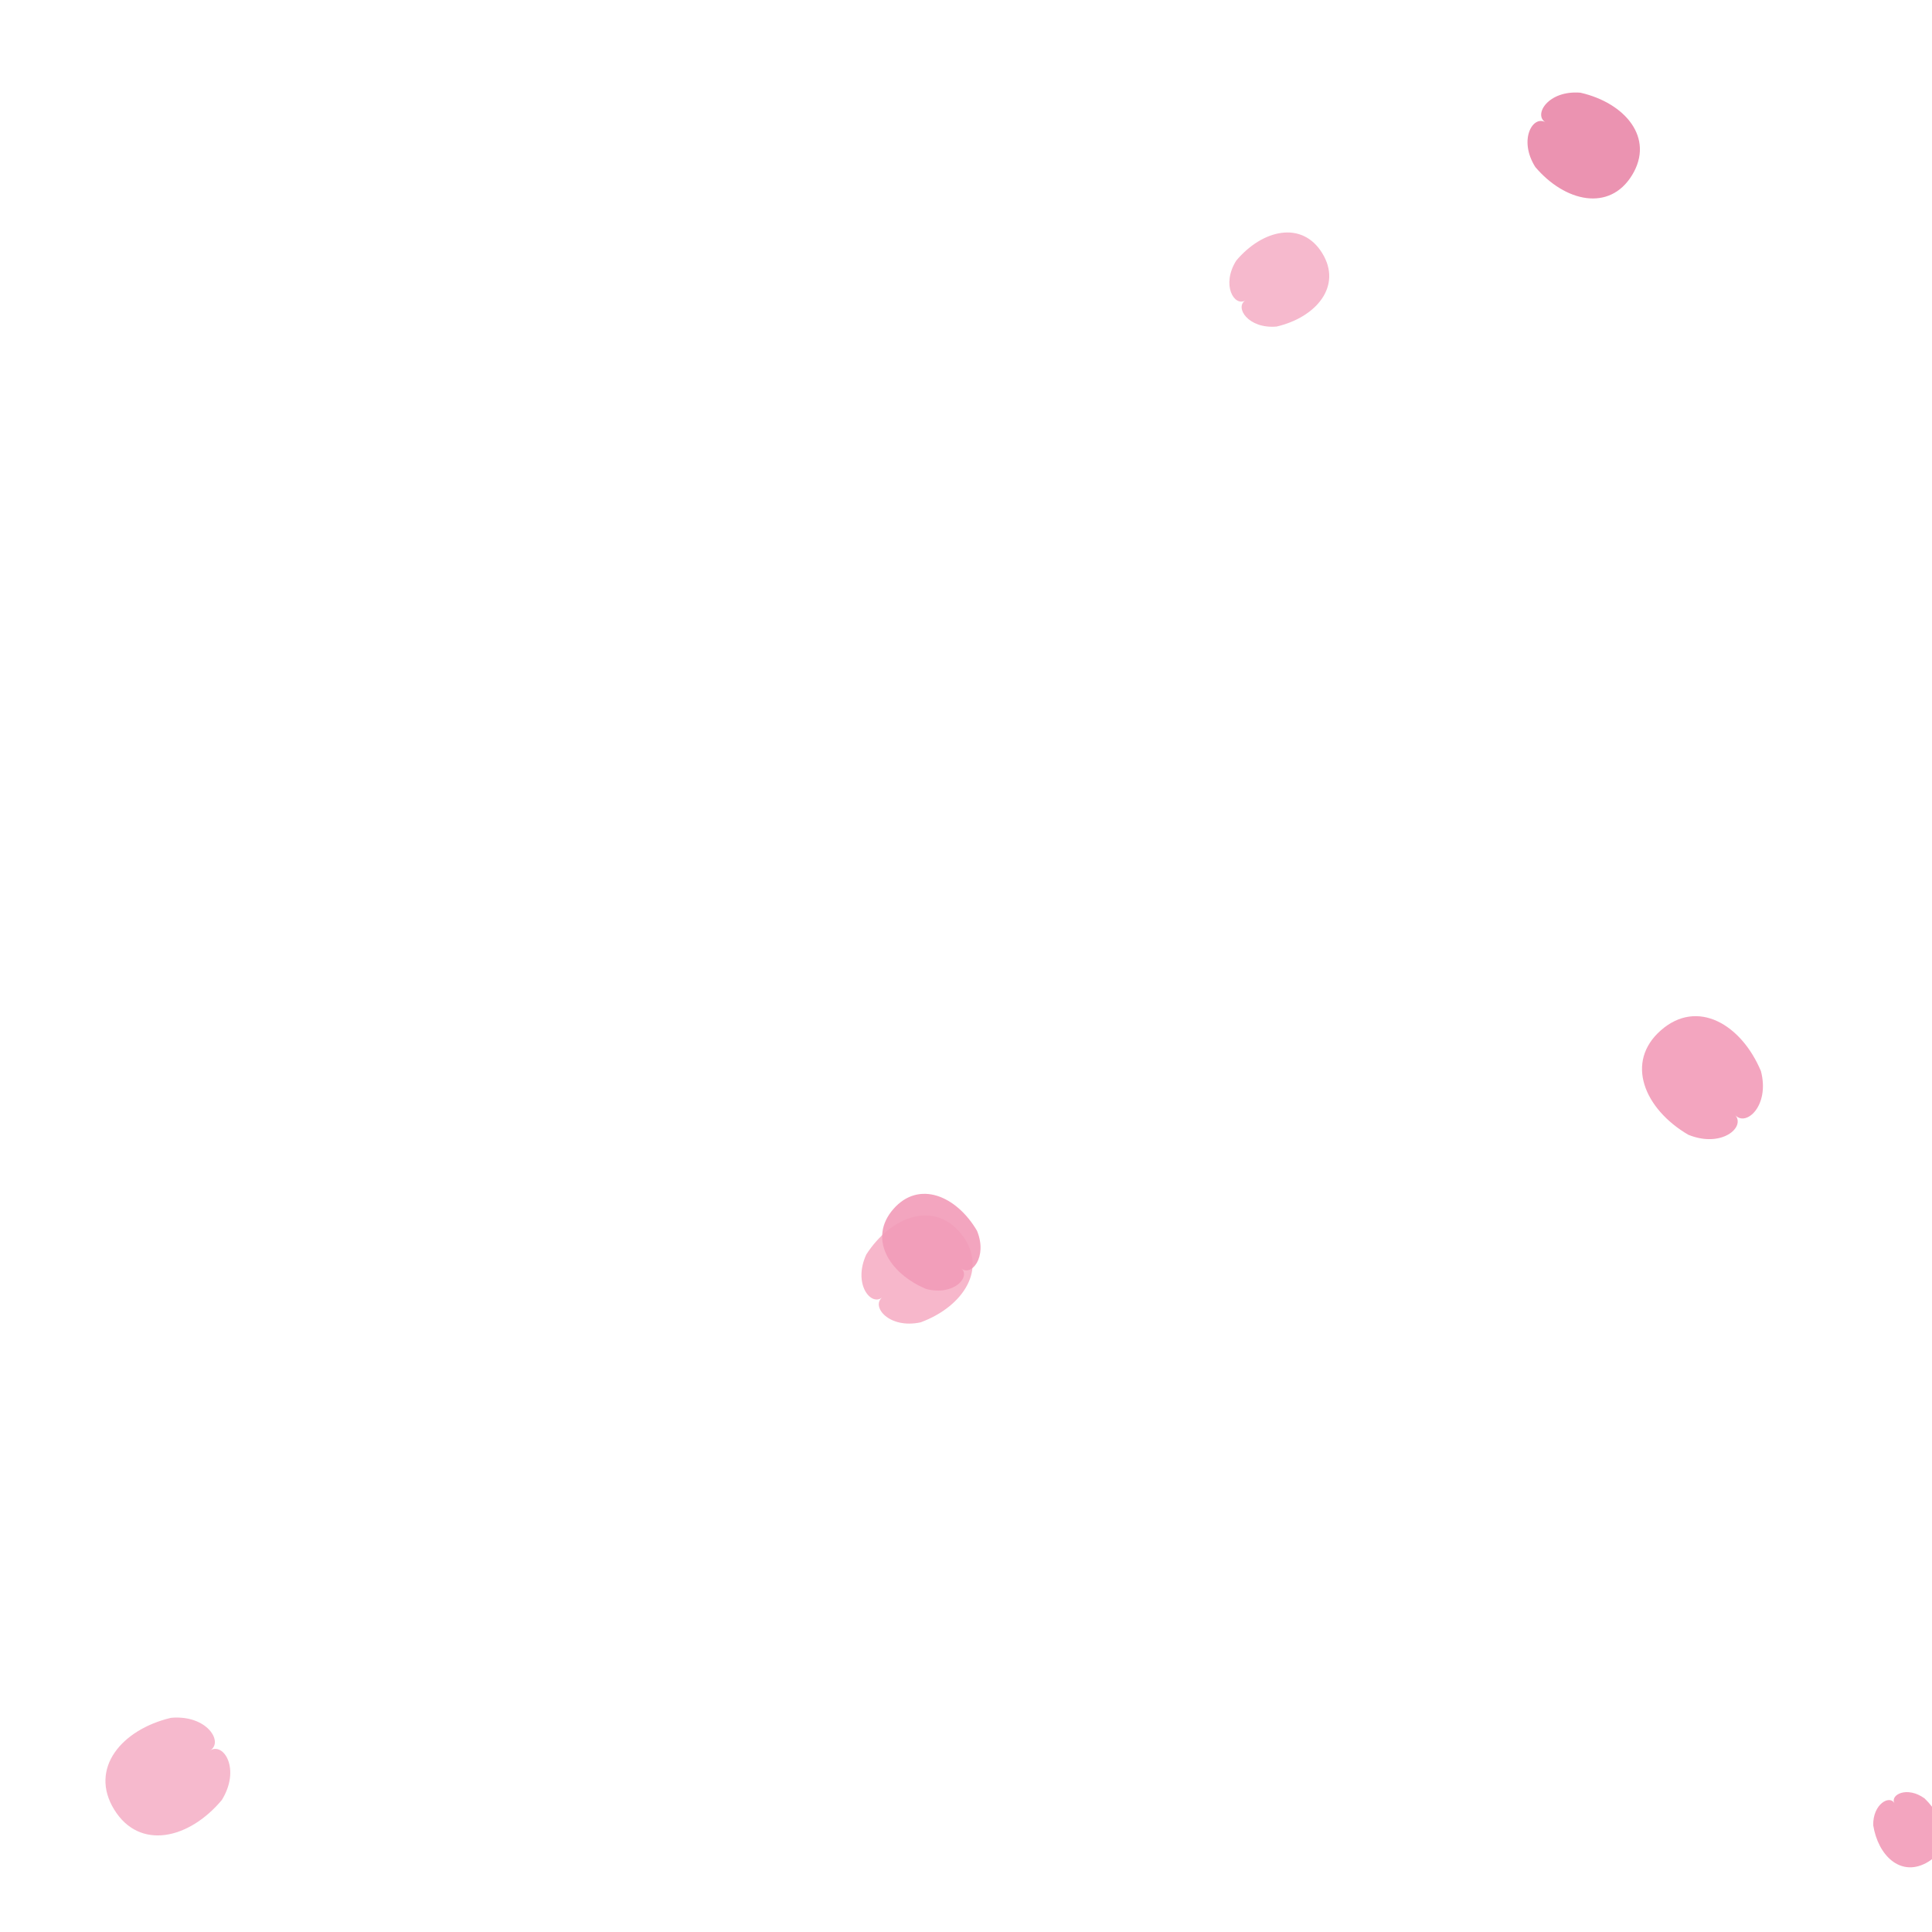
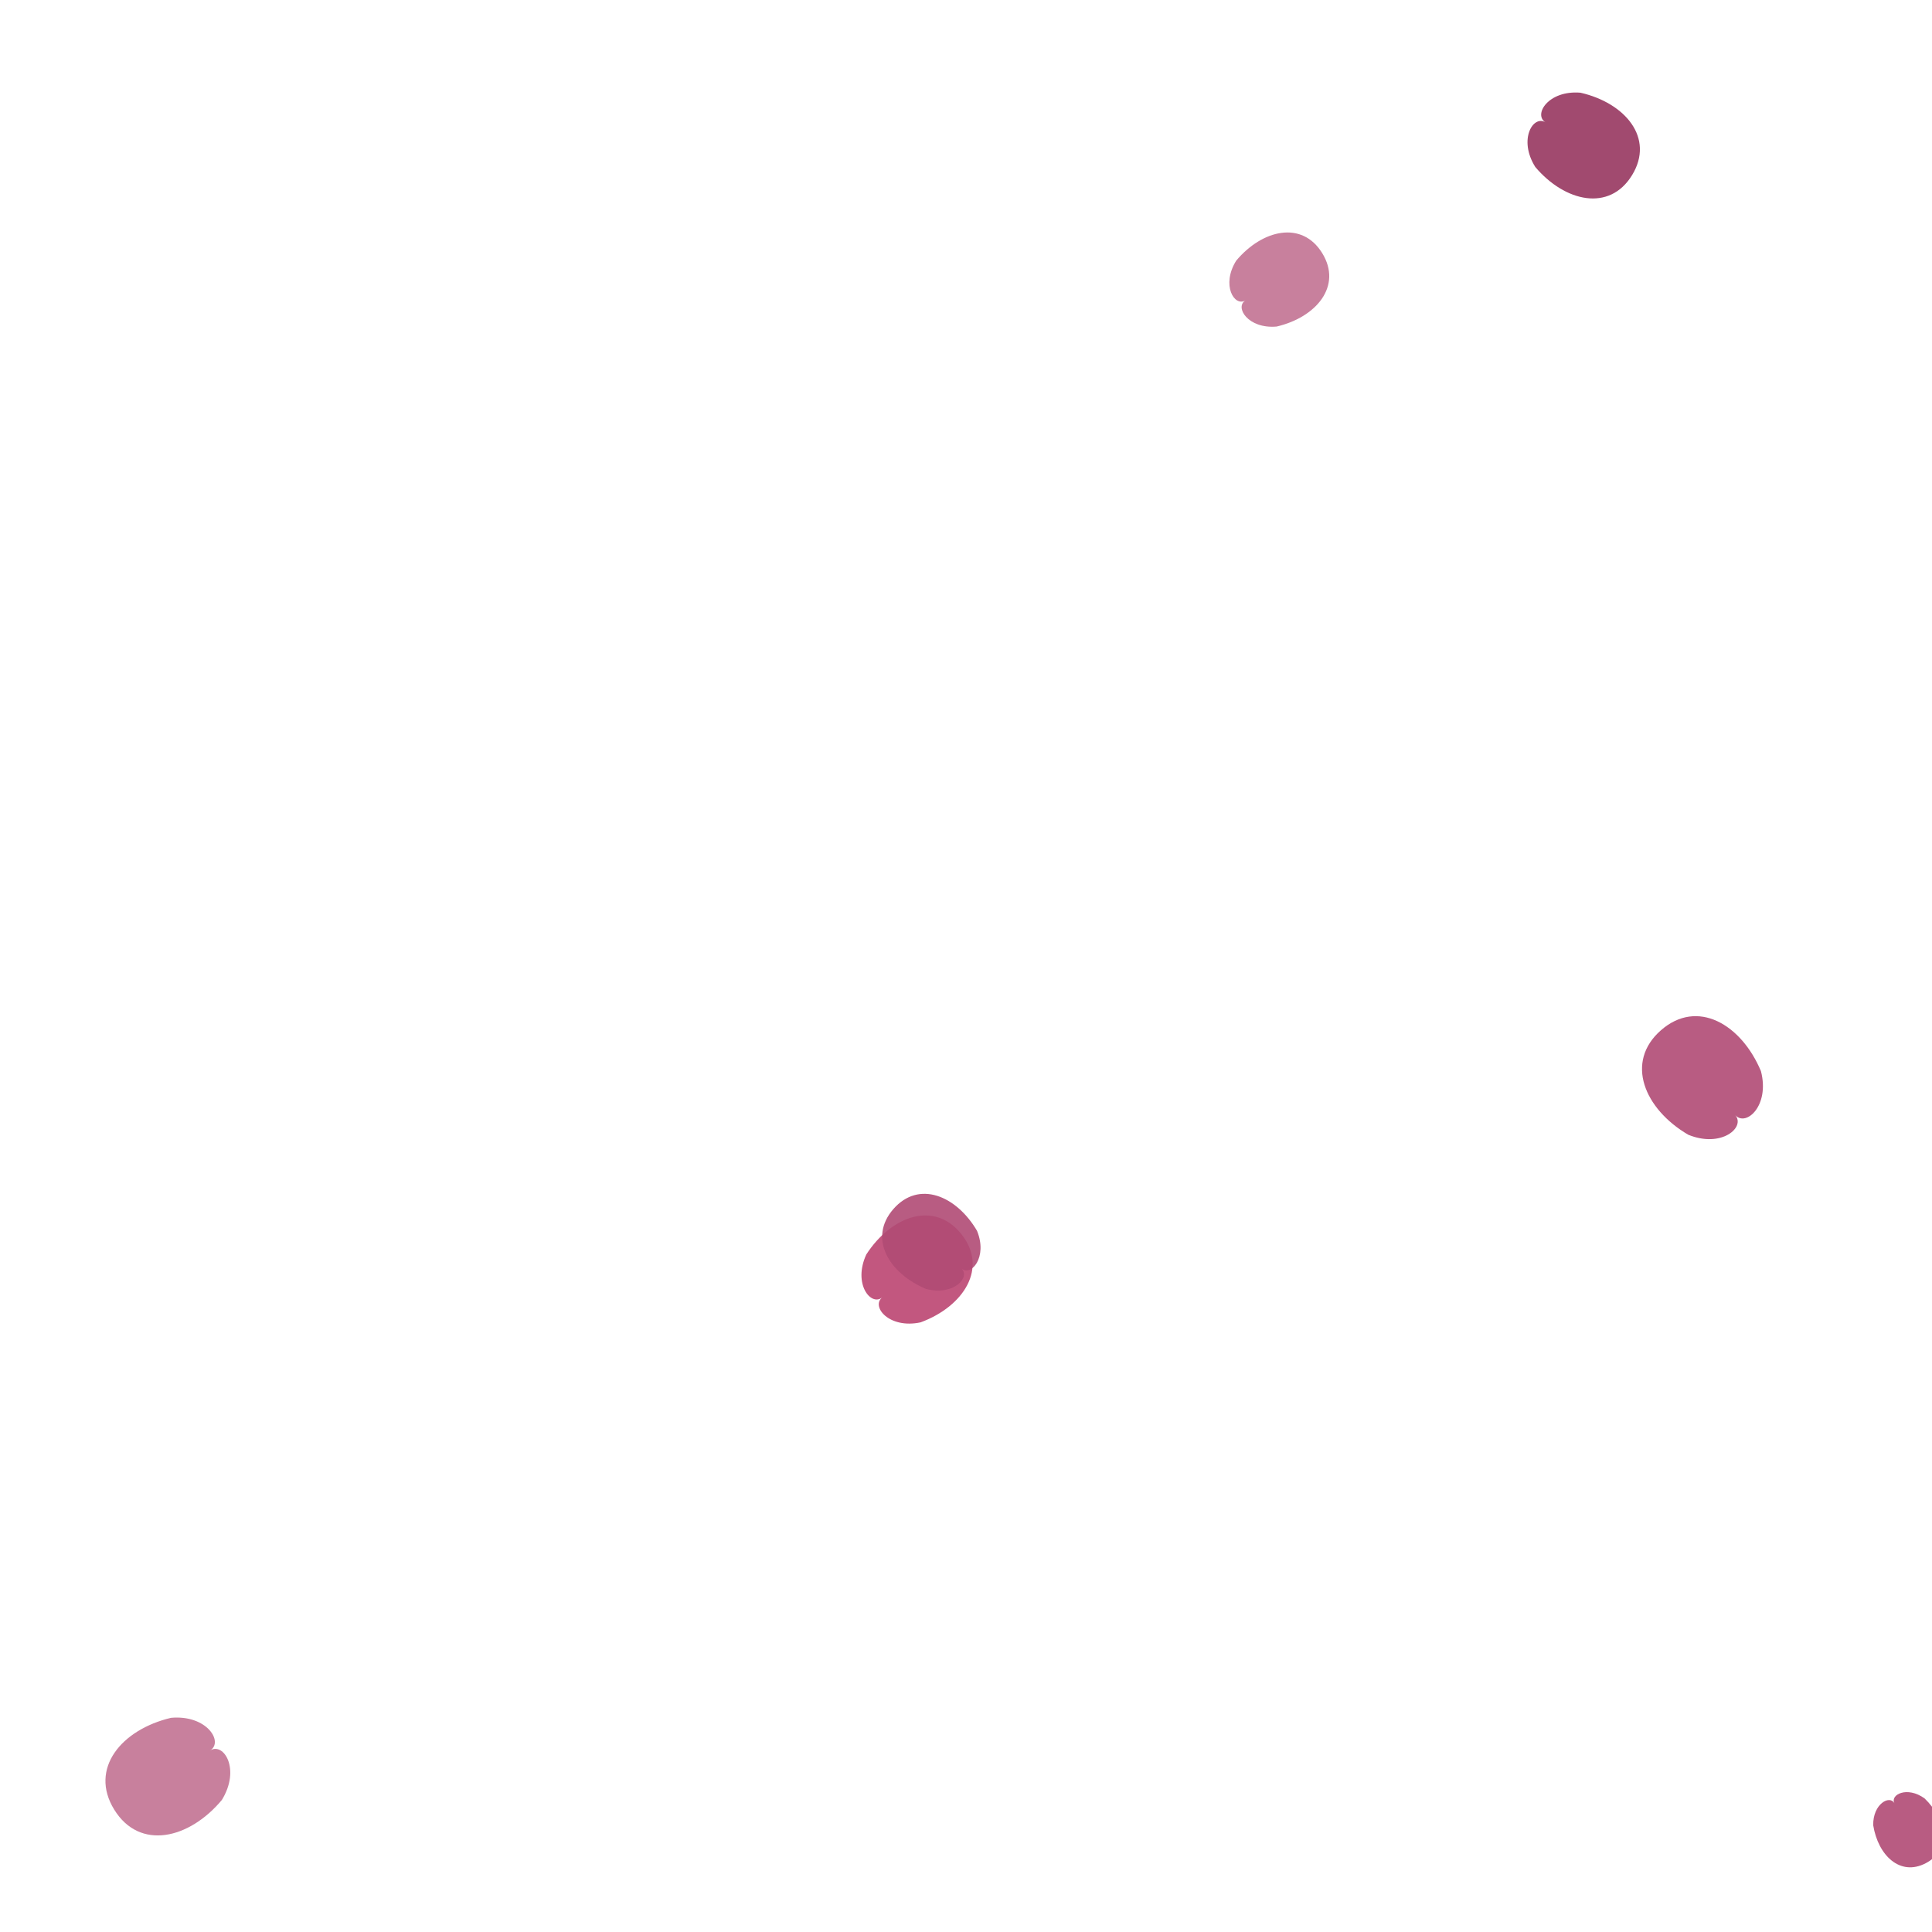
<svg xmlns="http://www.w3.org/2000/svg" width="120" height="120" viewBox="0 0 120 120">
-   <path transform="translate(56.9 78.9) rotate(51.3) scale(0.9)" d="M0 -4C3 -4 4 -1 3 2C2 4 0 4 0 3C0 4 -2 4 -3 2C-4 -1 -3 -4 0 -4Z" fill="#F7B7CB" opacity="1" />
-   <path transform="translate(57.9 77.2) rotate(311.2) scale(0.8)" d="M0 -4C3 -4 4 -1 3 2C2 4 0 4 0 3C0 4 -2 4 -3 2C-4 -1 -3 -4 0 -4Z" fill="#F29BB8" opacity="0.9" />
-   <path transform="translate(79.4 17.4) rotate(58.4) scale(0.8)" d="M0 -4C3 -4 4 -1 3 2C2 4 0 4 0 3C0 4 -2 4 -3 2C-4 -1 -3 -4 0 -4Z" fill="#F29BB8" opacity="0.7" />
-   <path transform="translate(98.3 9) rotate(121.3) scale(0.9)" d="M0 -4C3 -4 4 -1 3 2C2 4 0 4 0 3C0 4 -2 4 -3 2C-4 -1 -3 -4 0 -4Z" fill="#E987A8" opacity="0.9" />
-   <path transform="translate(10.5 110.3) rotate(238.3) scale(1)" d="M0 -4C3 -4 4 -1 3 2C2 4 0 4 0 3C0 4 -2 4 -3 2C-4 -1 -3 -4 0 -4Z" fill="#F29BB8" opacity="0.7" />
-   <path transform="translate(118.5 113.6) rotate(152.4) scale(0.6)" d="M0 -4C3 -4 4 -1 3 2C2 4 0 4 0 3C0 4 -2 4 -3 2C-4 -1 -3 -4 0 -4Z" fill="#F29BB8" opacity="0.9" />
-   <path transform="translate(105.8 67) rotate(318.8) scale(1)" d="M0 -4C3 -4 4 -1 3 2C2 4 0 4 0 3C0 4 -2 4 -3 2C-4 -1 -3 -4 0 -4Z" fill="#F29BB8" opacity="0.9" />
+   <path transform="translate(56.9 78.9) rotate(51.3) scale(0.9)" d="M0 -4C3 -4 4 -1 3 2C2 4 0 4 0 3C0 4 -2 4 -3 2C-4 -1 -3 -4 0 -4Z" fill="#C2577F" opacity="1" />
+   <path transform="translate(57.9 77.2) rotate(311.2) scale(0.8)" d="M0 -4C3 -4 4 -1 3 2C2 4 0 4 0 3C0 4 -2 4 -3 2C-4 -1 -3 -4 0 -4Z" fill="#B04A74" opacity="0.9" />
+   <path transform="translate(79.4 17.4) rotate(58.4) scale(0.8)" d="M0 -4C3 -4 4 -1 3 2C2 4 0 4 0 3C0 4 -2 4 -3 2C-4 -1 -3 -4 0 -4Z" fill="#B04A74" opacity="0.7" />
+   <path transform="translate(98.3 9) rotate(121.3) scale(0.9)" d="M0 -4C3 -4 4 -1 3 2C2 4 0 4 0 3C0 4 -2 4 -3 2C-4 -1 -3 -4 0 -4Z" fill="#97365F" opacity="0.9" />
+   <path transform="translate(10.5 110.3) rotate(238.3) scale(1)" d="M0 -4C3 -4 4 -1 3 2C2 4 0 4 0 3C0 4 -2 4 -3 2C-4 -1 -3 -4 0 -4Z" fill="#B04A74" opacity="0.7" />
+   <path transform="translate(118.5 113.6) rotate(152.4) scale(0.6)" d="M0 -4C3 -4 4 -1 3 2C2 4 0 4 0 3C0 4 -2 4 -3 2C-4 -1 -3 -4 0 -4Z" fill="#B04A74" opacity="0.9" />
+   <path transform="translate(105.8 67) rotate(318.8) scale(1)" d="M0 -4C3 -4 4 -1 3 2C2 4 0 4 0 3C0 4 -2 4 -3 2C-4 -1 -3 -4 0 -4Z" fill="#B04A74" opacity="0.9" />
</svg>
